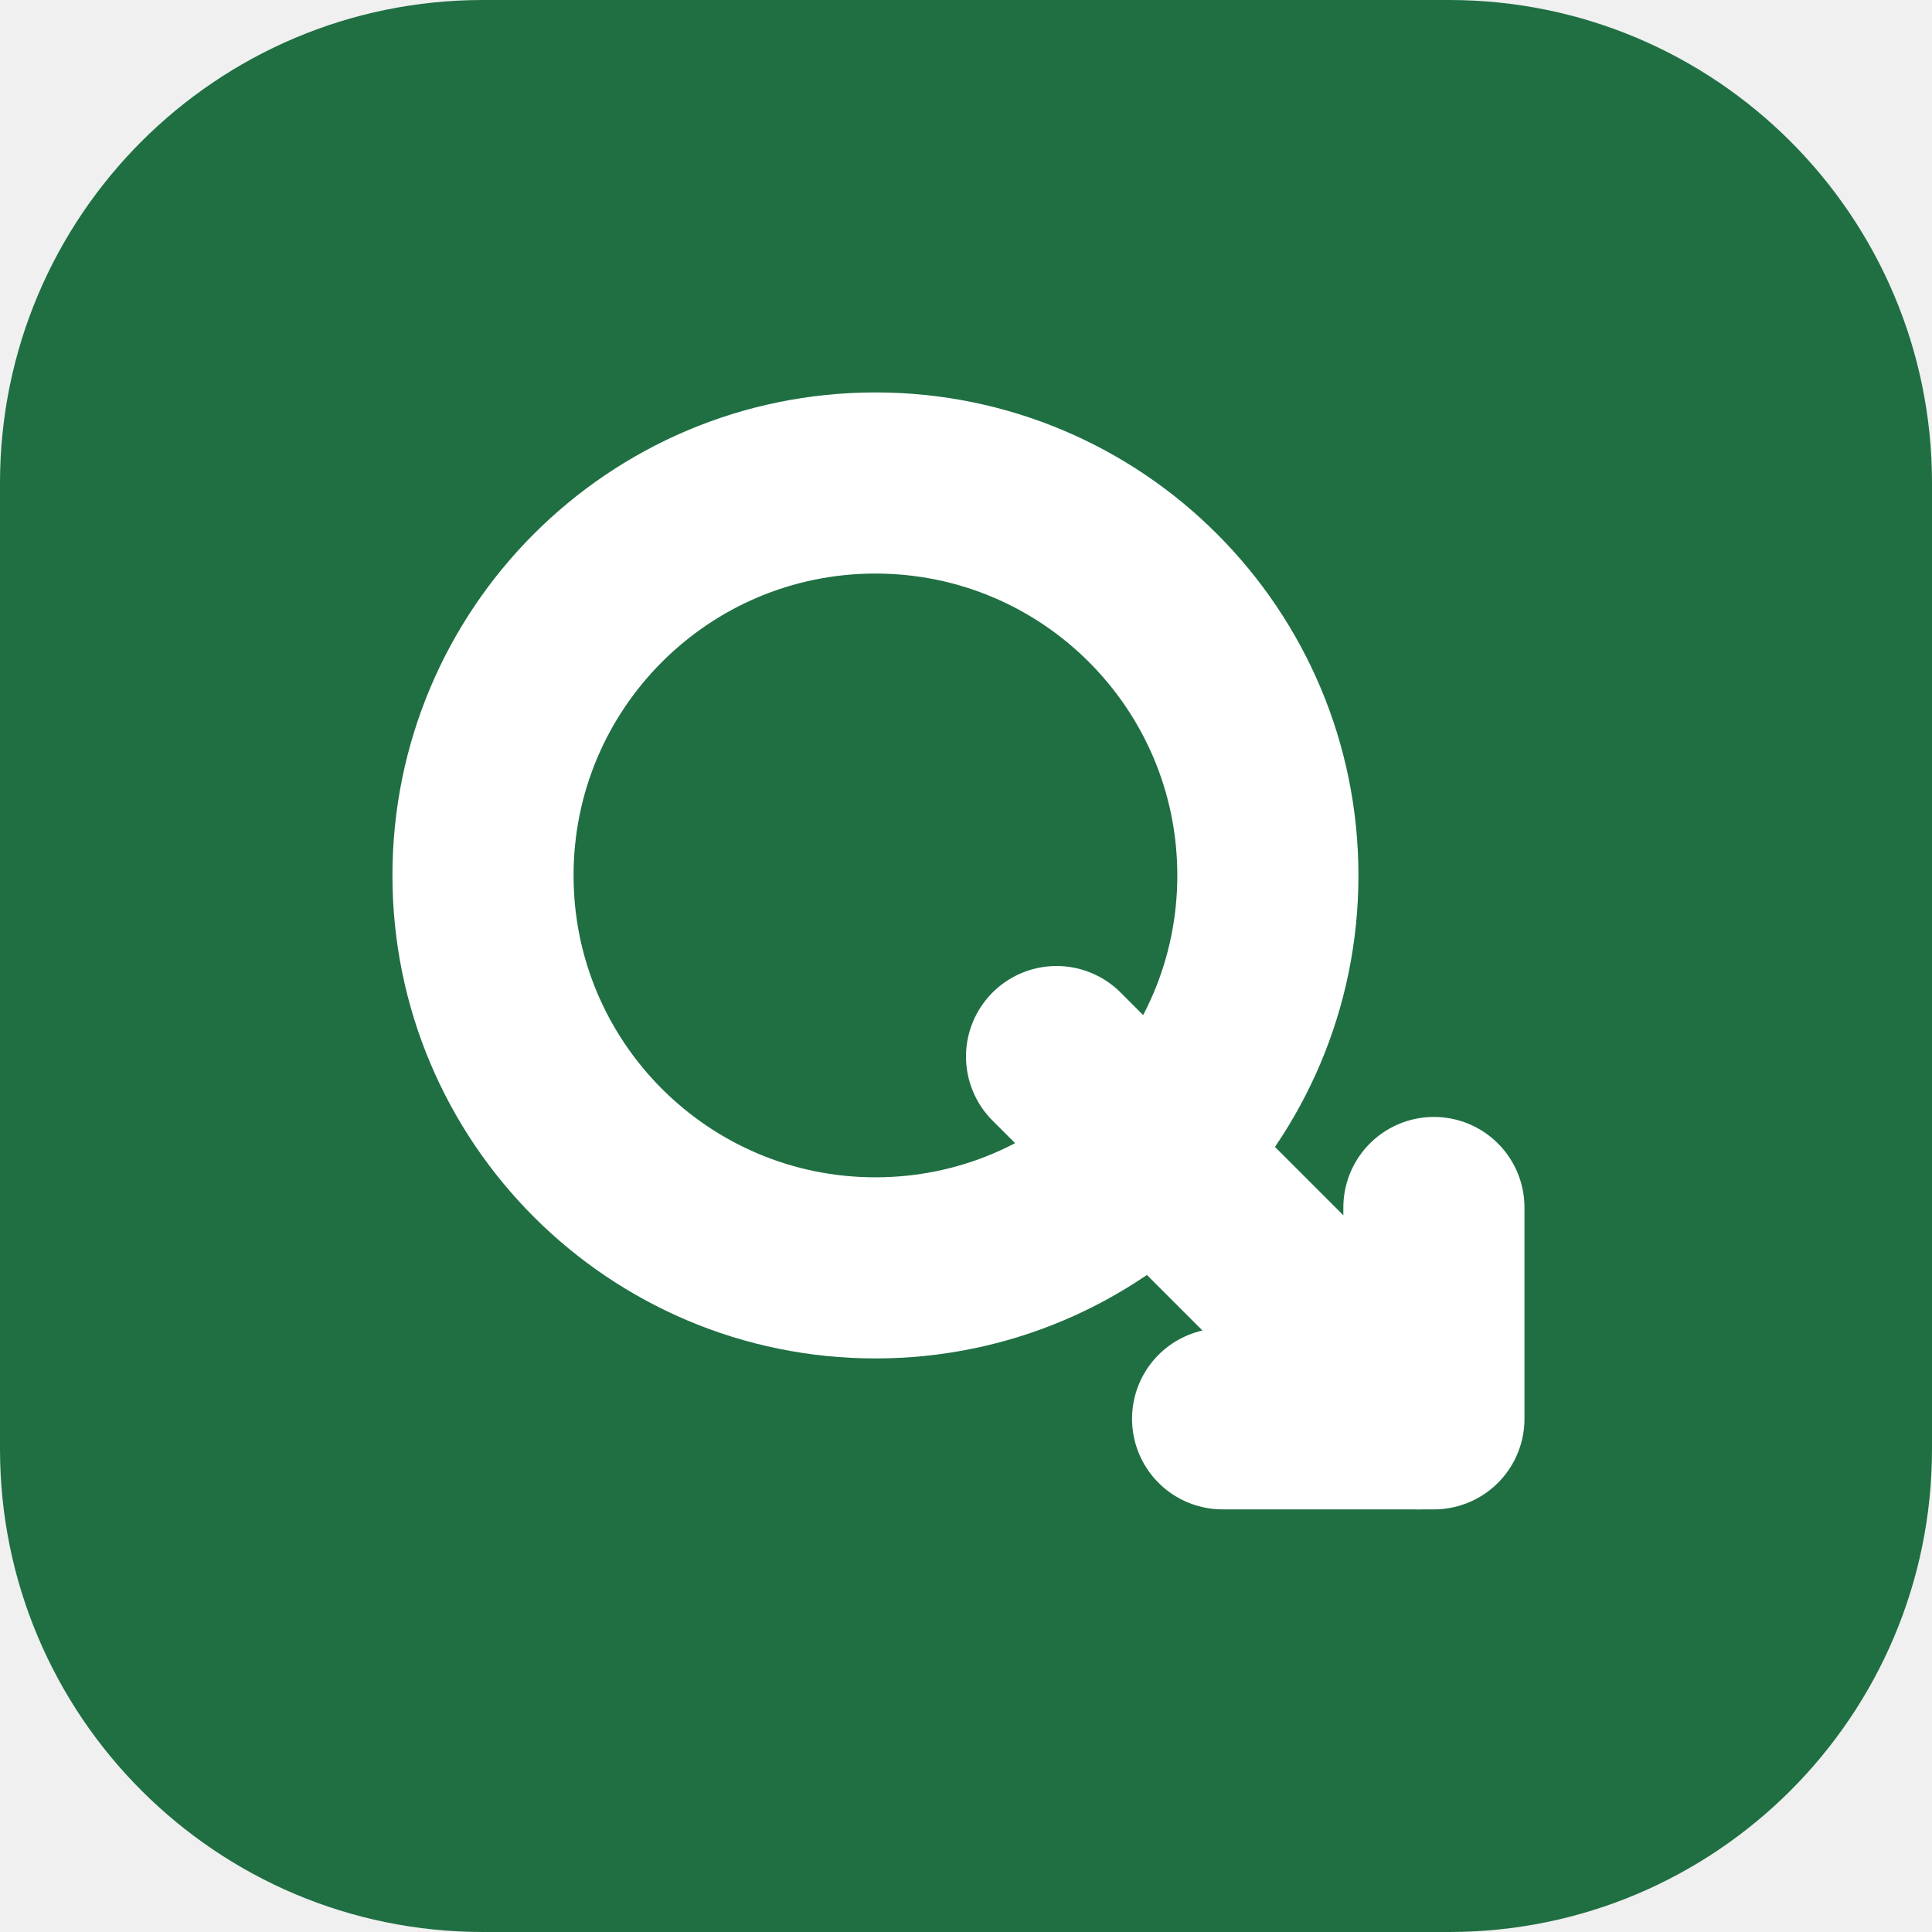
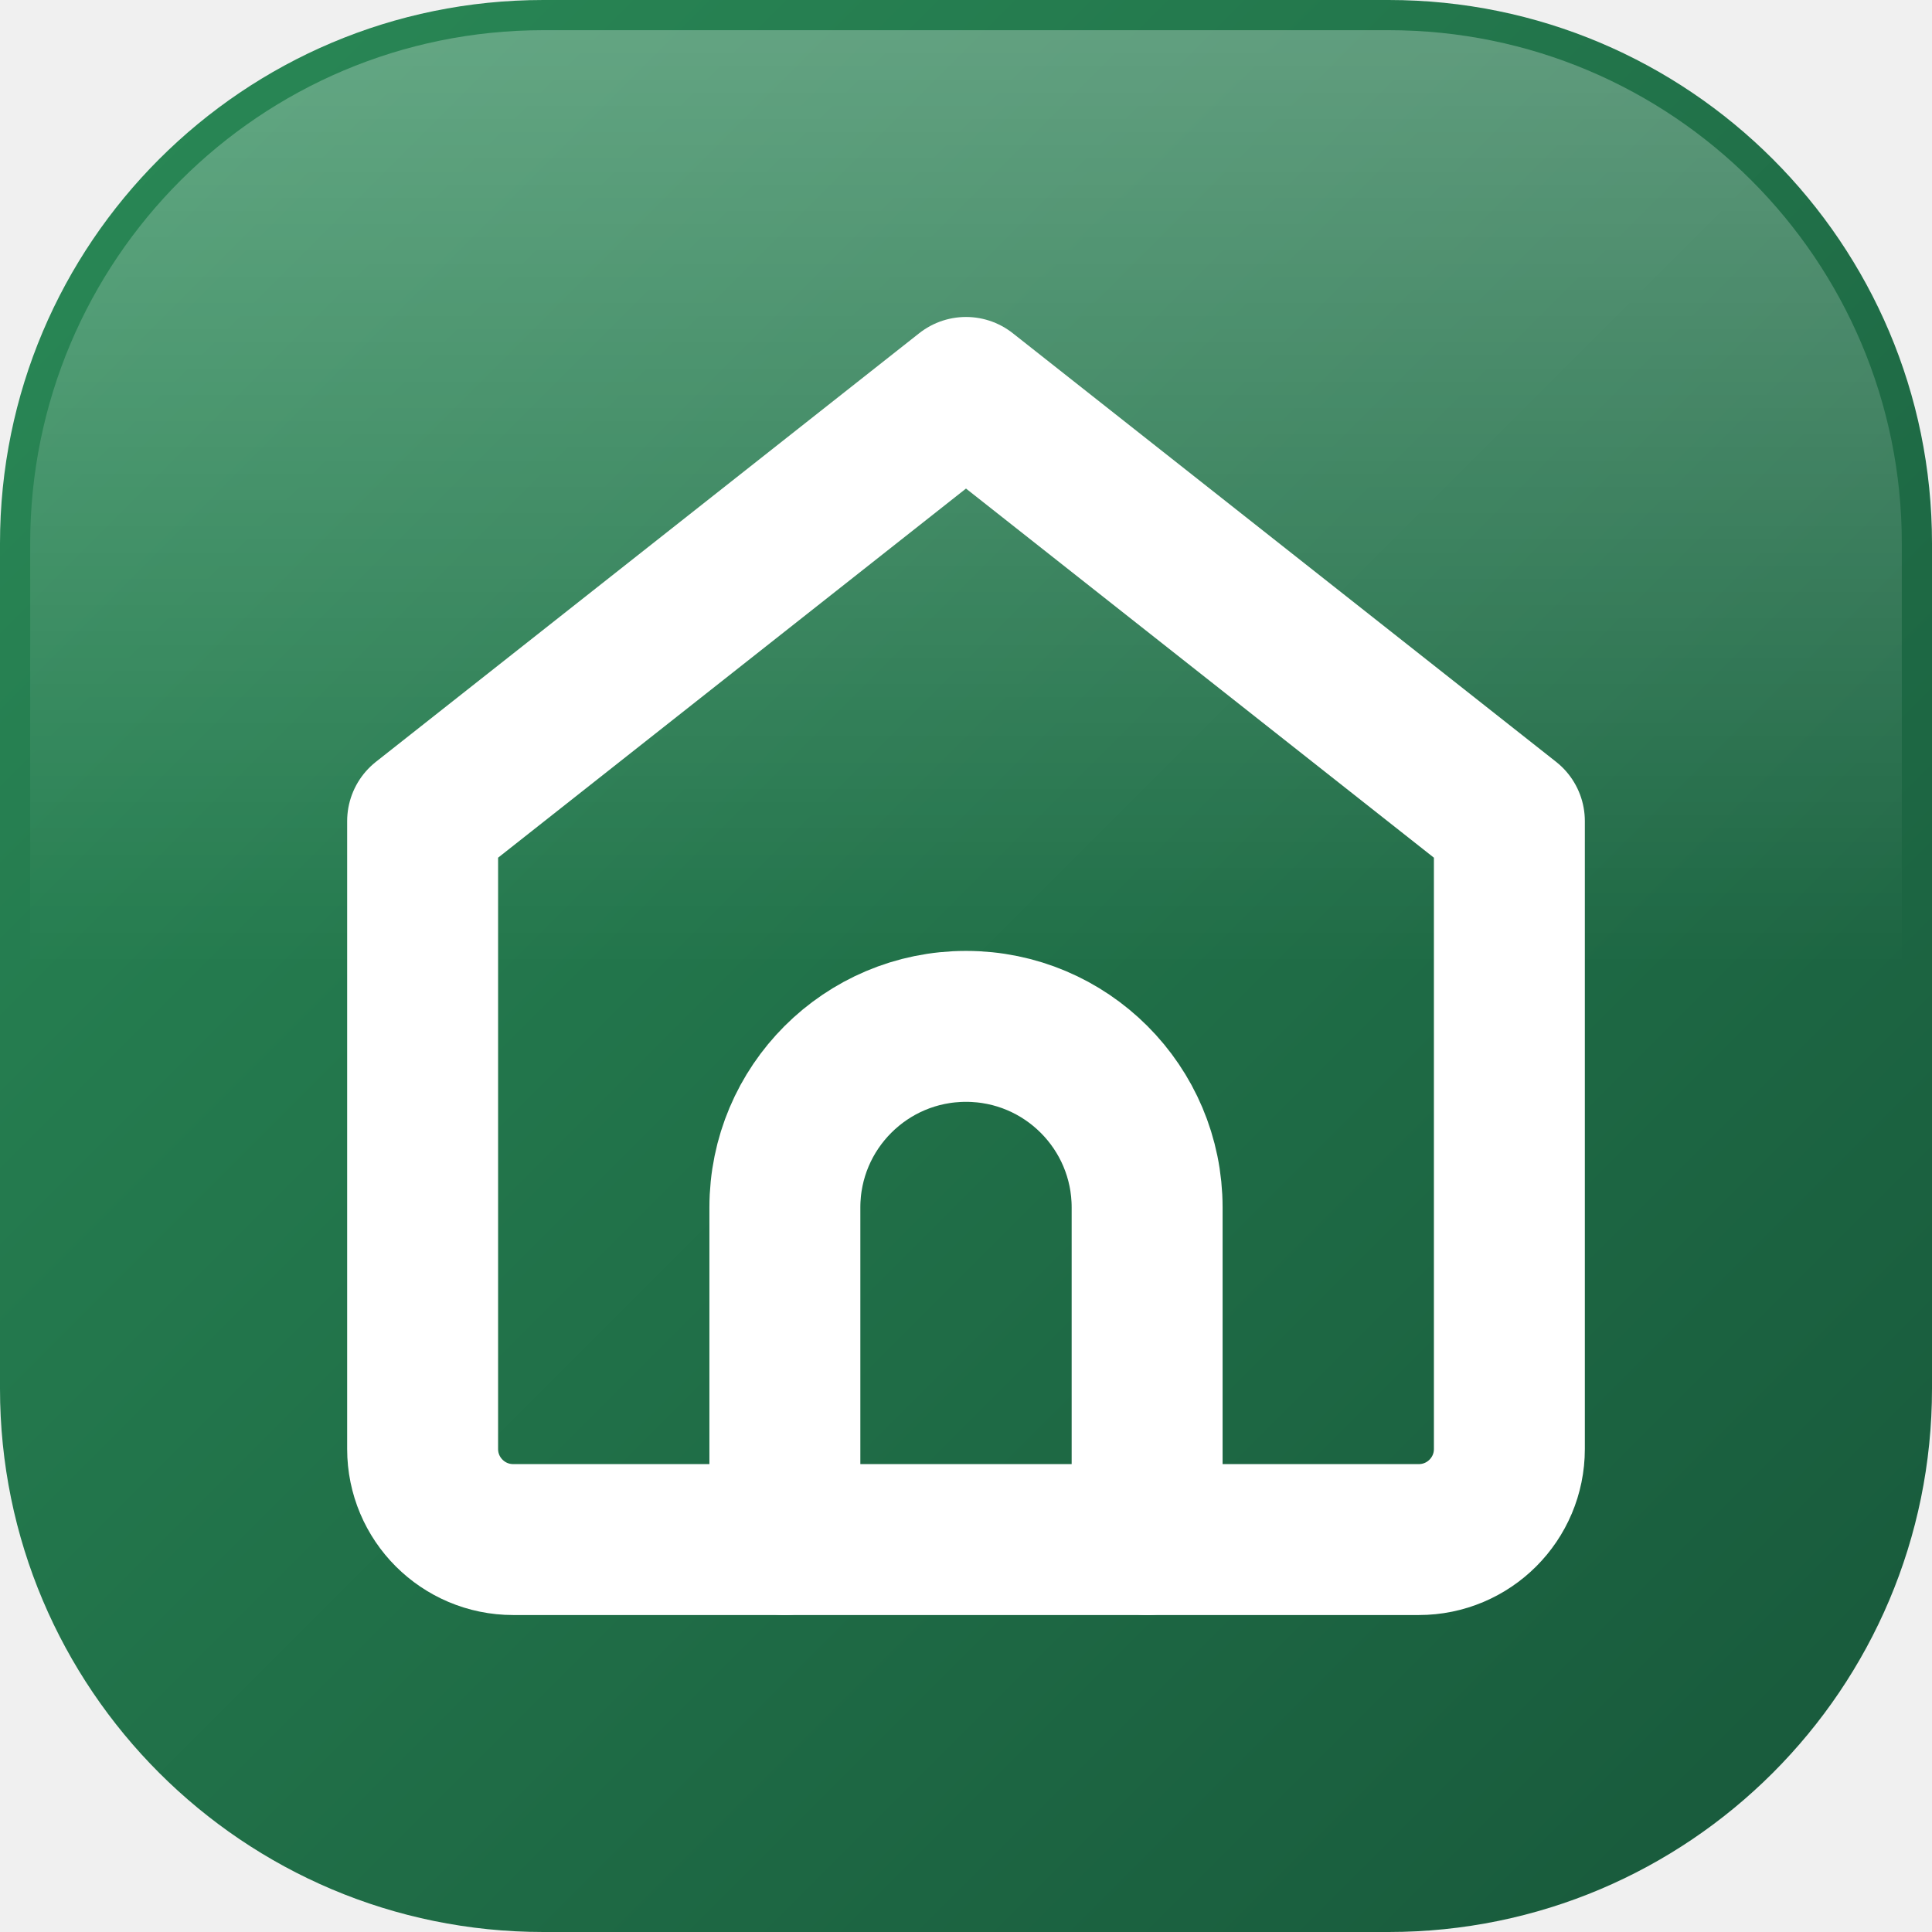
- <svg xmlns="http://www.w3.org/2000/svg" viewBox="0 0 64 64" role="img" aria-label="QuoteMaker">
-   <rect width="64" height="64" rx="16" fill="#1f6f43" />
-   <circle cx="29" cy="29" r="13" fill="none" stroke="#fff" stroke-width="6" />
-   <path d="M35 35 47 47" stroke="#fff" stroke-width="6" stroke-linecap="round" />
-   <path d="M40.5 47H47.5V40" fill="none" stroke="#fff" stroke-width="6" stroke-linecap="round" stroke-linejoin="round" />
+ <svg xmlns="http://www.w3.org/2000/svg" viewBox="0 0 64 64" role="img" aria-label="Chediek Home">
+   <defs>
+     <linearGradient id="g" x1="0" y1="0" x2="1" y2="1">
+       <stop offset="0" stop-color="#2a8a57" />
+       <stop offset="1" stop-color="#17573a" />
+     </linearGradient>
+     <linearGradient id="s" x1="0" y1="0" x2="0" y2="1">
+       <stop offset="0" stop-color="#fff" stop-opacity=".28" />
+       <stop offset=".5" stop-color="#fff" stop-opacity="0" />
+     </linearGradient>
+   </defs>
+   <rect width="64" height="64" rx="18" fill="url(#g)" />
+   <rect x="1" y="1" width="62" height="62" rx="17" fill="url(#s)" />
+   <path d="M50 27.2 32 13 14 27.2V48a3 3 0 0 0 3 3h30a3 3 0 0 0 3-3z" fill="none" stroke="#fff" stroke-width="5" stroke-linecap="round" stroke-linejoin="round" />
+   <path d="M26 51V40a6 6 0 0 1 12 0v11" fill="none" stroke="#fff" stroke-width="5" stroke-linecap="round" />
</svg>
